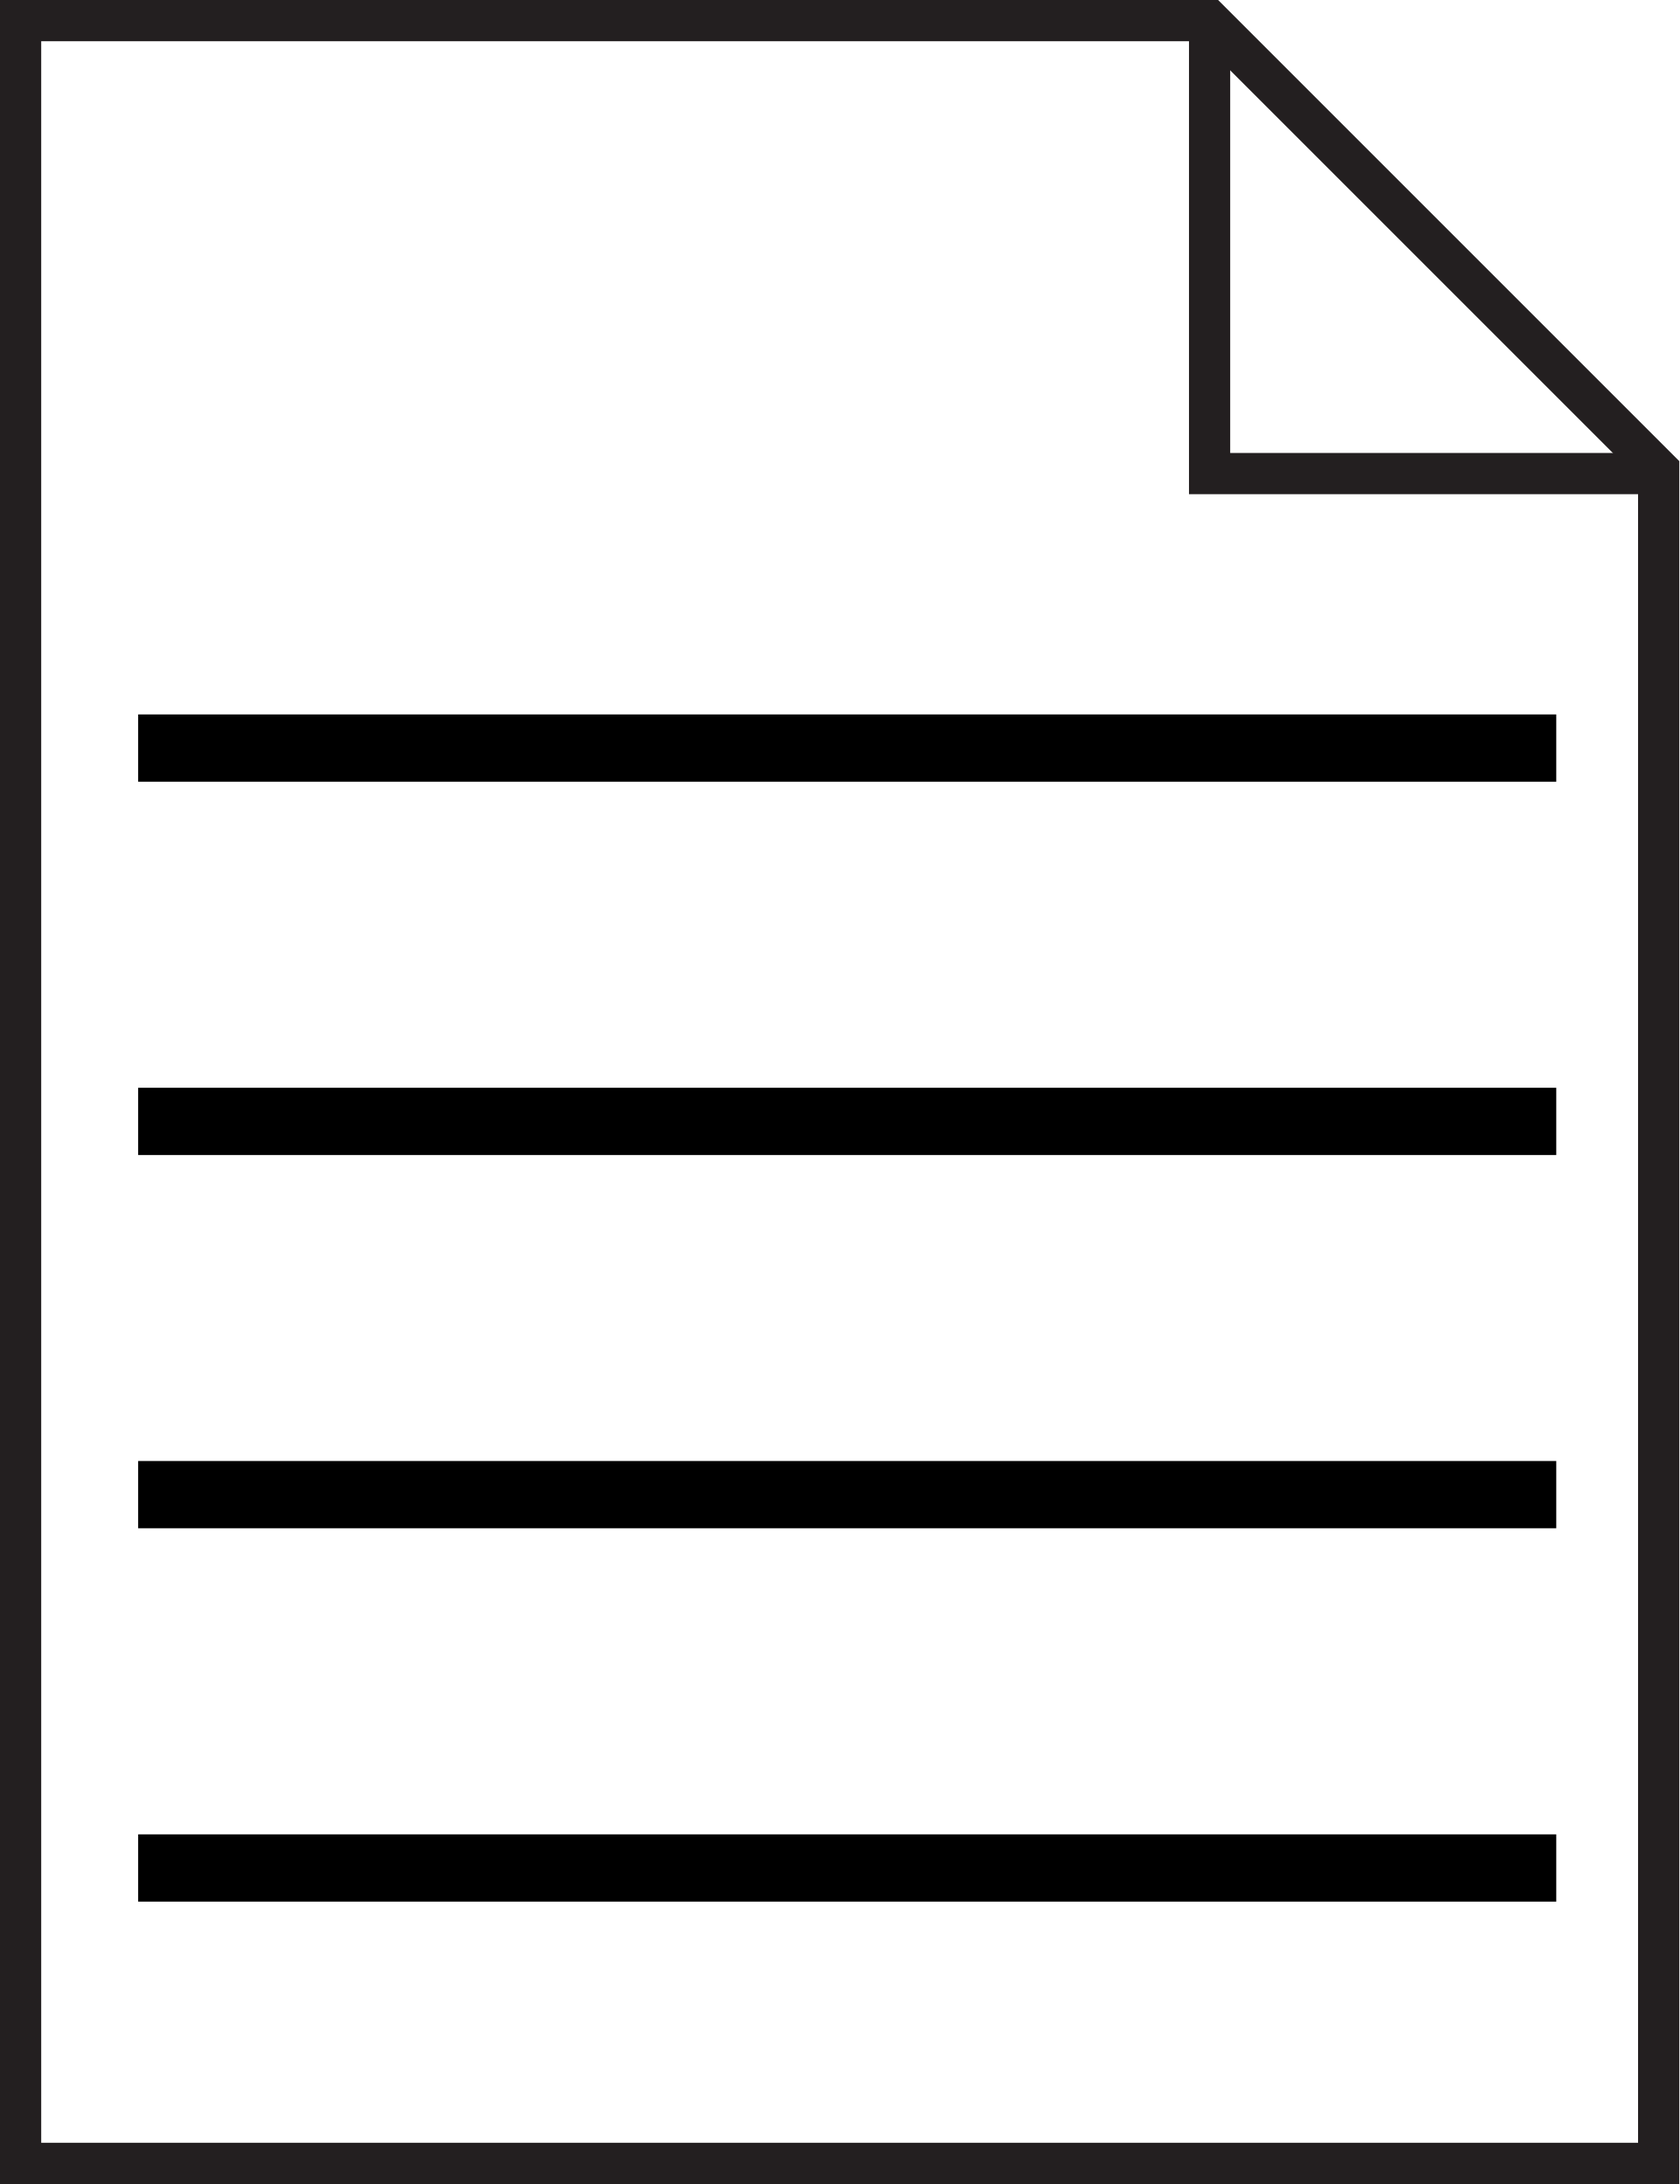
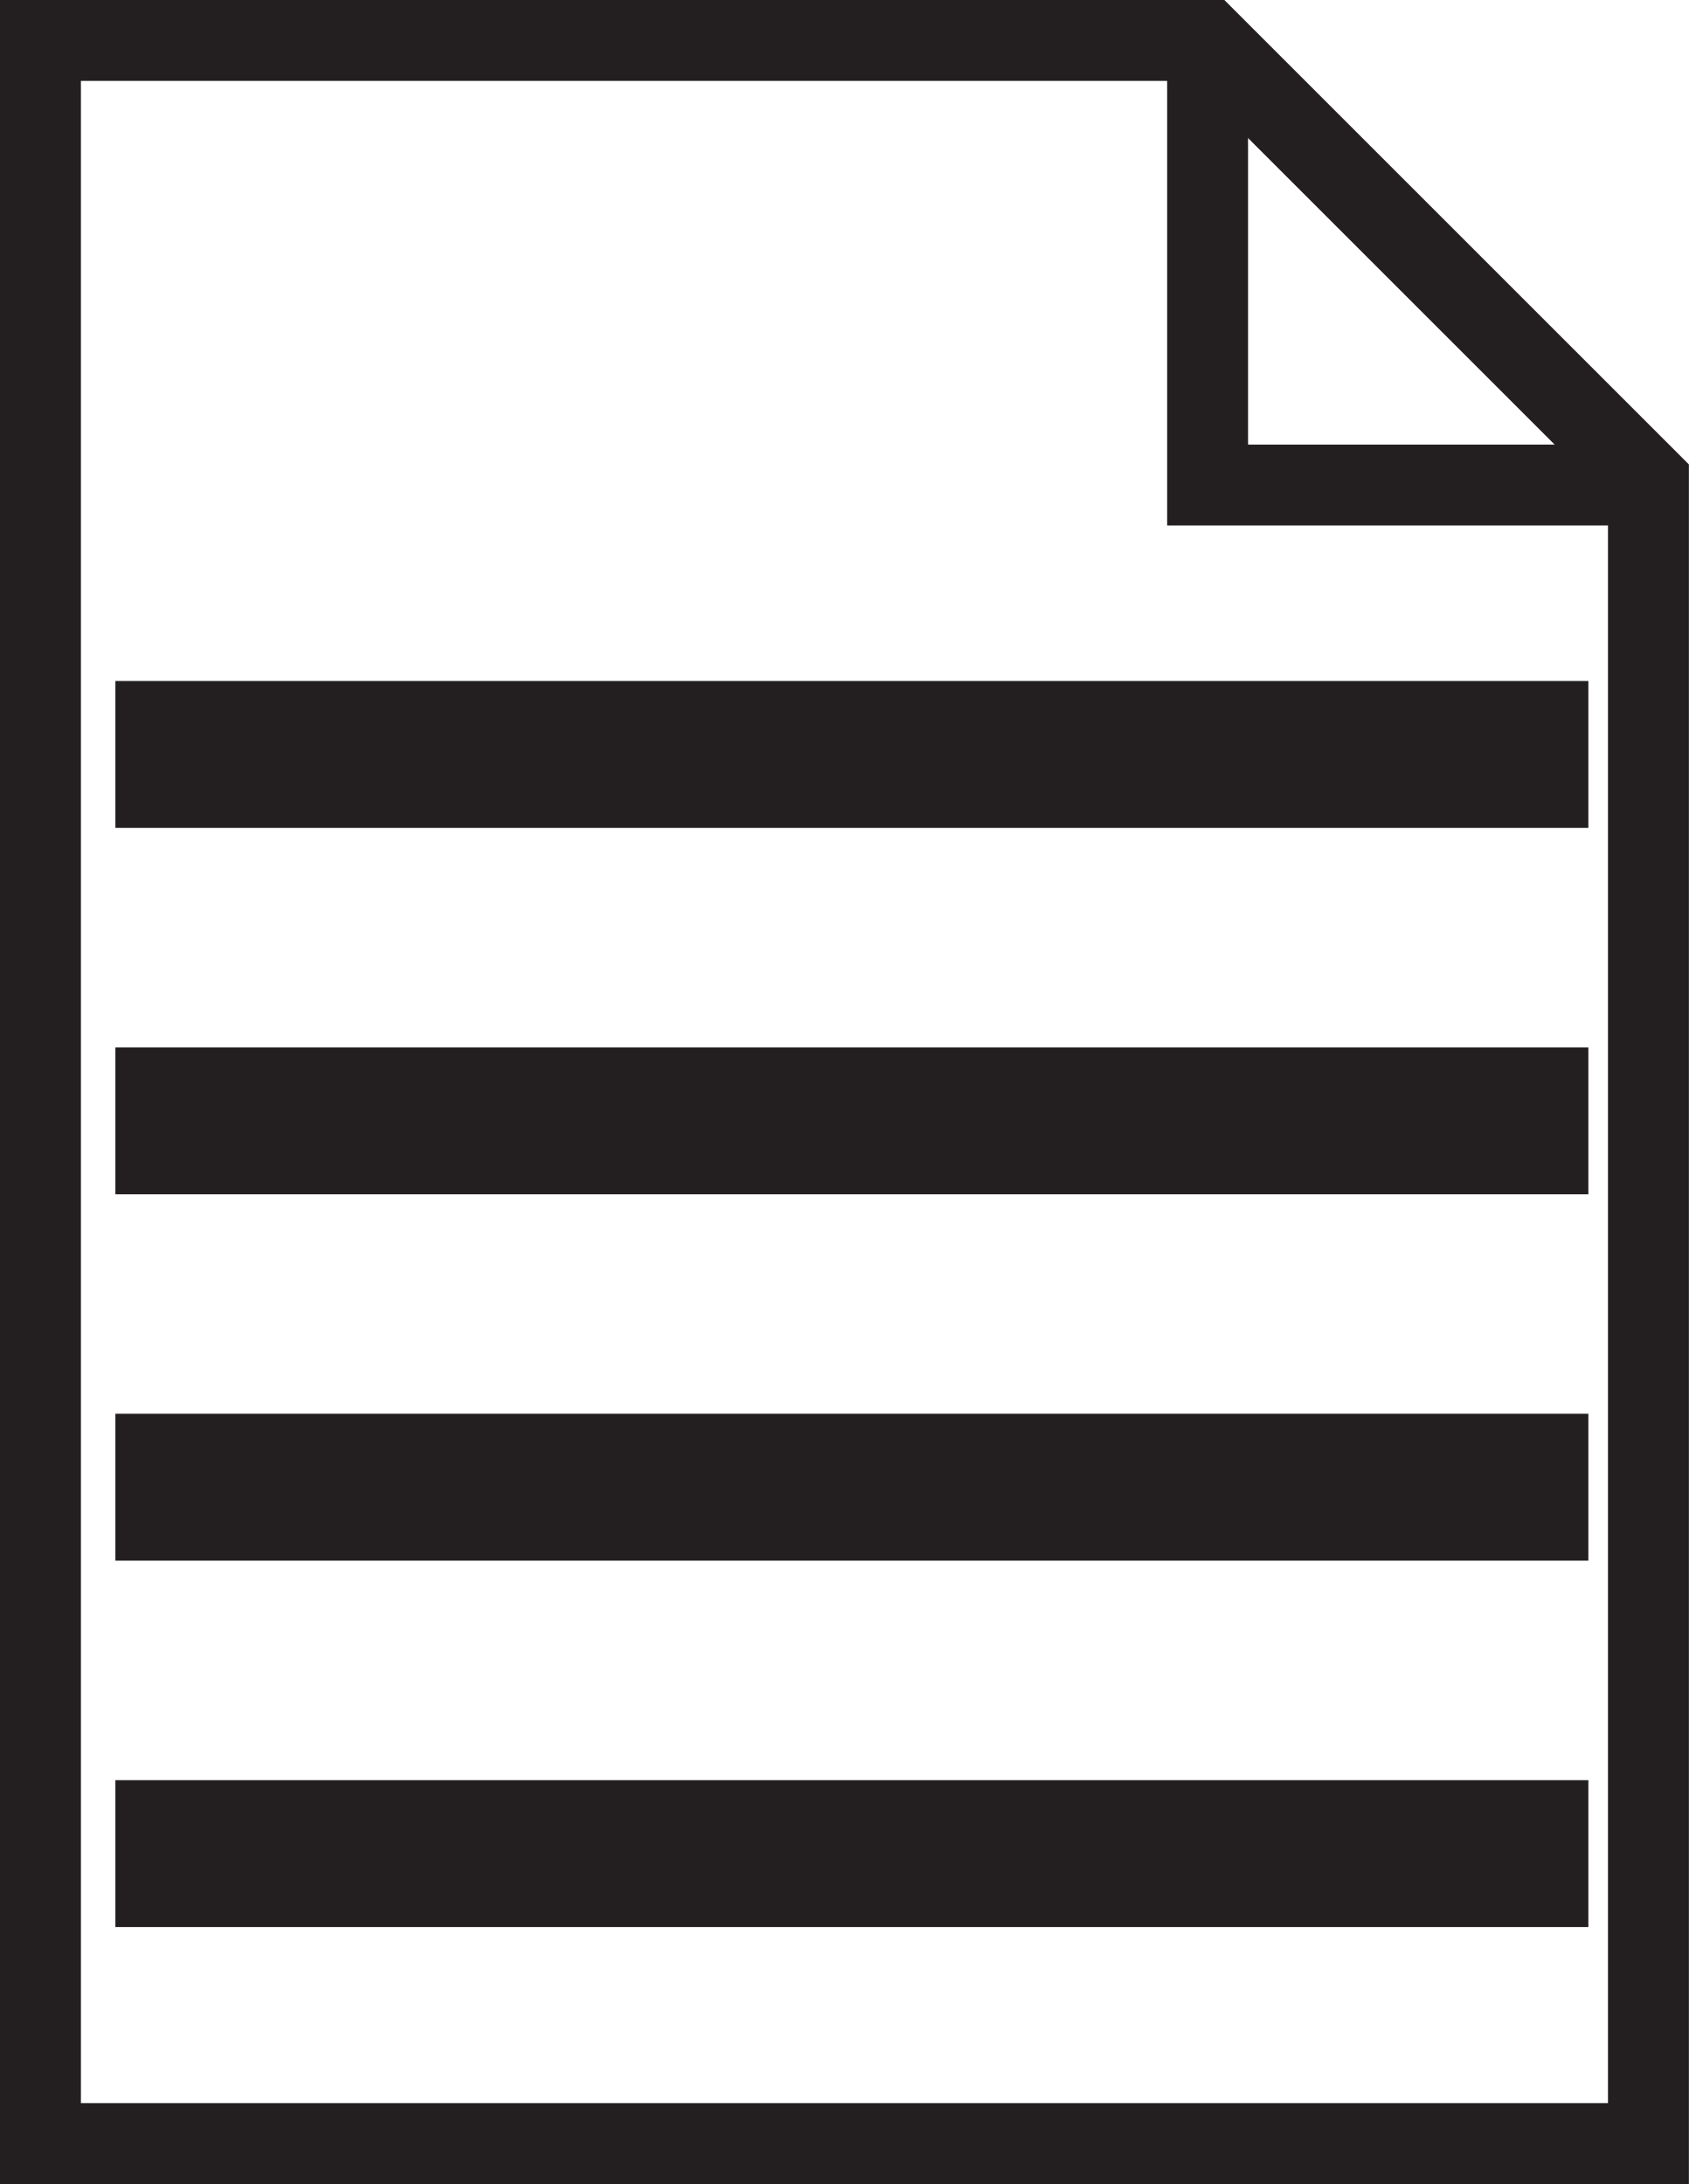
- <svg xmlns="http://www.w3.org/2000/svg" viewBox="0 0 163 212">
+ <svg xmlns="http://www.w3.org/2000/svg" viewBox="0 0 167 216">
  <defs>
-     <style>.cls-1{fill:none;stroke:#231f20;stroke-miterlimit:10;stroke-width:4px;}</style>
+     <style>.cls-1{fill:none;}.cls-1,.cls-2{stroke:#231f20;stroke-miterlimit:10;stroke-width:8px;}</style>
  </defs>
  <g id="Layer_2" data-name="Layer 2">
    <g id="Layer_1-2" data-name="Layer 1">
-       <polygon class="cls-1" points="2 2 2 210 161 210 161 45.59 117.41 2 2 2" />
-       <polyline class="cls-1" points="117.41 2 117.41 45.97 161 45.97" />
-       <rect x="13.41" y="178.06" width="137.65" height="6.53" />
-       <rect x="13.41" y="141.82" width="137.65" height="6.53" />
-       <rect x="13.41" y="105.59" width="137.65" height="6.53" />
-       <rect x="13.41" y="69.35" width="137.65" height="6.53" />
+       <polygon class="cls-1" points="4 4 4 212 163 212 163 47.59 119.41 4 4 4" />
+       <polyline class="cls-1" points="119.41 4 119.41 47.97 163 47.97" />
+       <rect class="cls-2" x="15.41" y="180.06" width="137.65" height="6.53" />
+       <rect class="cls-2" x="15.41" y="143.82" width="137.65" height="6.53" />
+       <rect class="cls-2" x="15.41" y="107.59" width="137.65" height="6.53" />
+       <rect class="cls-2" x="15.41" y="71.35" width="137.65" height="6.53" />
    </g>
  </g>
</svg>
